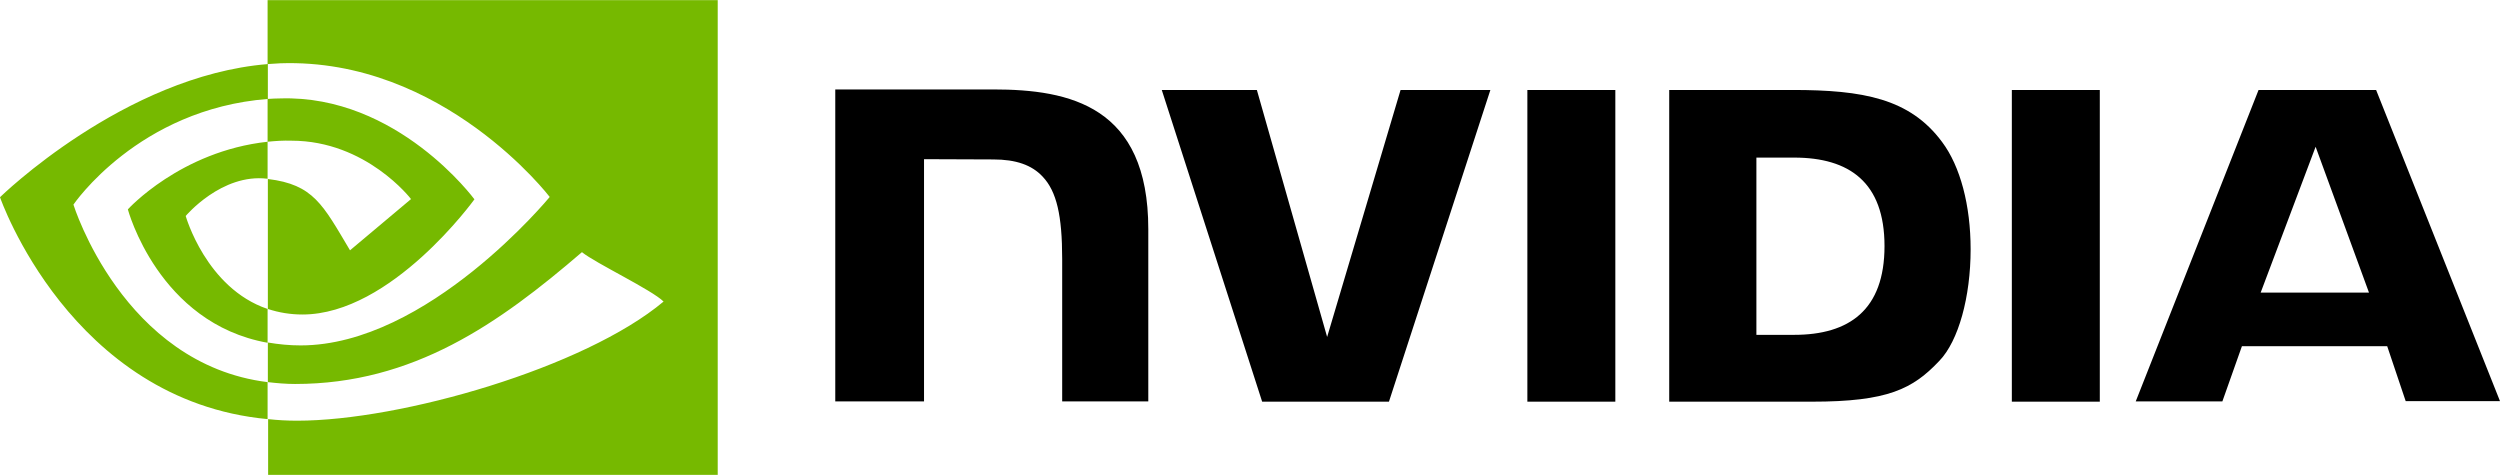
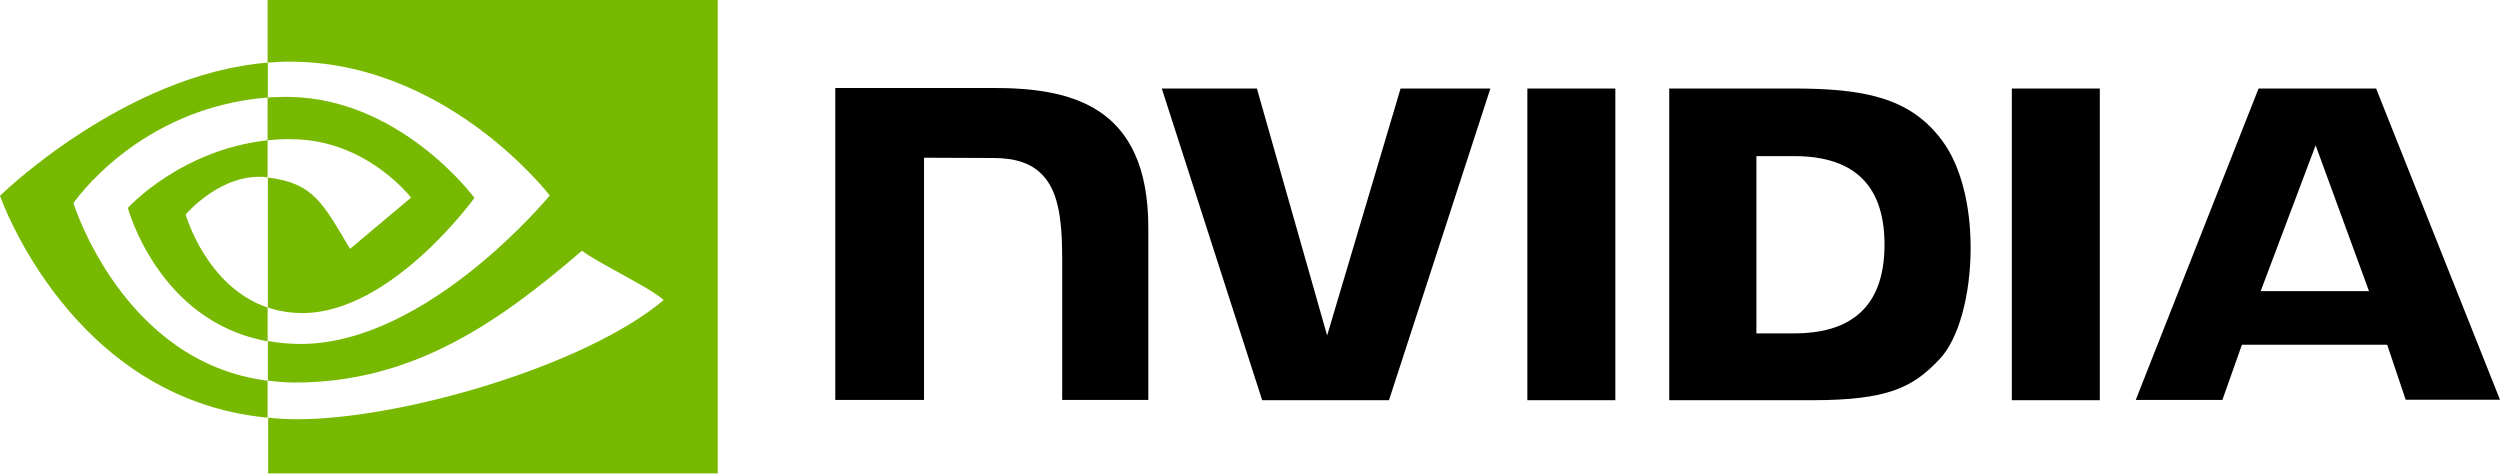
- <svg xmlns="http://www.w3.org/2000/svg" viewBox="0 0 946.4 179.7" width="2500" height="475">
-   <path d="M578.2 34v118h33.3V34zm-262-.2v118.1h33.6V60.2l26.2.1c8.6 0 14.6 2.1 18.7 6.5 5.3 5.6 7.4 14.7 7.4 31.2v53.9h32.6V86.7c0-46.6-29.7-52.9-58.7-52.9zm315.7.2v118h54c28.8 0 38.2-4.8 48.3-15.5 7.2-7.5 11.8-24.1 11.8-42.2 0-16.6-3.9-31.4-10.8-40.6C723 37.2 705.2 34 678.6 34zm33 25.6h14.3c20.8 0 34.2 9.3 34.2 33.5s-13.4 33.6-34.2 33.6h-14.3zM530.2 34l-27.8 93.5L475.8 34h-36l38 118h48l38.4-118zm231.4 118h33.3V34h-33.3zM855 34l-46.5 117.9h32.8l7.4-20.9h55l7 20.8h35.7L899.5 34zm21.6 21.5l20.2 55.2h-41z" />
-   <path d="M101.3 53.6V37.4c1.6-.1 3.2-.2 4.8-.2 44.4-1.4 73.5 38.2 73.5 38.2S148.2 119 114.5 119c-4.5 0-8.9-.7-13.1-2.1V67.7c17.3 2.1 20.8 9.7 31.1 27l23.1-19.4s-16.9-22.1-45.3-22.1c-3-.1-6 .1-9 .4m0-53.6v24.2l4.8-.3c61.7-2.1 102 50.6 102 50.6s-46.2 56.2-94.3 56.2c-4.2 0-8.3-.4-12.4-1.1v15c3.4.4 6.9.7 10.3.7 44.8 0 77.2-22.9 108.6-49.9 5.2 4.2 26.5 14.3 30.9 18.7-29.8 25-99.3 45.1-138.7 45.1-3.8 0-7.4-.2-11-.6v21.1h170.2V0H101.3zm0 116.9v12.8c-41.4-7.4-52.9-50.5-52.9-50.5s19.9-22 52.9-25.6v14h-.1c-17.3-2.1-30.9 14.1-30.9 14.1s7.7 27.3 31 35.2M27.8 77.4s24.5-36.2 73.6-40V24.2C47 28.6 0 74.6 0 74.6s26.6 77 101.3 84v-14c-54.8-6.8-73.5-67.2-73.5-67.2z" fill="#76b900" />
+ <svg xmlns="http://www.w3.org/2000/svg" viewBox="0 0 99.685 18.916" width="263.328" height="50" version="1.1" id="svg6">
+   <defs id="defs10" />
+   <path d="M 60.902,3.523 V 15.952 h 3.508 V 3.523 Z M 33.306,3.502 V 15.942 h 3.539 V 6.283 l 2.76,0.011 c 0.906,0 1.538,0.221 1.97,0.685 0.558,0.59 0.779,1.548 0.779,3.286 v 5.677 h 3.434 V 9.074 c 0,-4.908 -3.128,-5.572 -6.183,-5.572 z m 33.253,0.021 V 15.952 h 5.688 c 3.034,0 4.024,-0.506 5.087,-1.633 0.758,-0.79 1.243,-2.538 1.243,-4.445 0,-1.748 -0.411,-3.307 -1.138,-4.276 -1.285,-1.738 -3.16,-2.075 -5.962,-2.075 z m 3.476,2.696 h 1.506 c 2.191,0 3.602,0.98 3.602,3.529 0,2.549 -1.411,3.539 -3.602,3.539 H 70.035 Z M 55.847,3.523 52.918,13.372 50.117,3.523 h -3.792 l 4.003,12.429 h 5.056 L 59.428,3.523 Z M 80.22,15.952 h 3.508 V 3.523 H 80.22 Z M 90.058,3.523 85.16,15.942 h 3.455 l 0.779,-2.201 h 5.793 l 0.737,2.191 h 3.76 L 94.745,3.523 Z m 2.275,2.265 2.128,5.814 H 90.142 Z" id="path2" style="stroke-width:0.105" />
+   <path d="m 10.67,5.588 v -1.706 c 0.169,-0.011 0.337,-0.021 0.506,-0.021 4.677,-0.147 7.742,4.024 7.742,4.024 0,0 -3.307,4.592 -6.857,4.592 -0.474,0 -0.937,-0.074 -1.38,-0.221 V 7.073 c 1.822,0.221 2.191,1.022 3.276,2.844 l 2.433,-2.043 c 0,0 -1.78,-2.328 -4.771,-2.328 -0.316,-0.011 -0.632,0.011 -0.948,0.042 m 0,-5.646 v 2.549 l 0.506,-0.032 c 6.499,-0.221 10.744,5.33 10.744,5.33 0,0 -4.866,5.92 -9.933,5.92 -0.442,0 -0.874,-0.042 -1.306,-0.116 v 1.58 c 0.358,0.042 0.727,0.074 1.085,0.074 4.719,0 8.132,-2.412 11.439,-5.256 0.548,0.442 2.791,1.506 3.255,1.97 -3.139,2.633 -10.459,4.75 -14.609,4.75 -0.4,0 -0.779,-0.021 -1.159,-0.063 v 2.222 H 28.618 V -0.058 Z m 0,12.313 v 1.348 C 6.309,12.824 5.098,8.284 5.098,8.284 c 0,0 2.096,-2.317 5.572,-2.696 v 1.475 h -0.011 c -1.822,-0.221 -3.255,1.485 -3.255,1.485 0,0 0.811,2.876 3.265,3.708 M 2.928,8.095 c 0,0 2.581,-3.813 7.752,-4.213 V 2.491 C 4.951,2.954 0,7.8 0,7.8 c 0,0 2.802,8.11 10.67,8.848 V 15.173 C 4.898,14.457 2.928,8.095 2.928,8.095 Z" id="path4" style="fill:#76b900;stroke-width:0.105" />
</svg>
